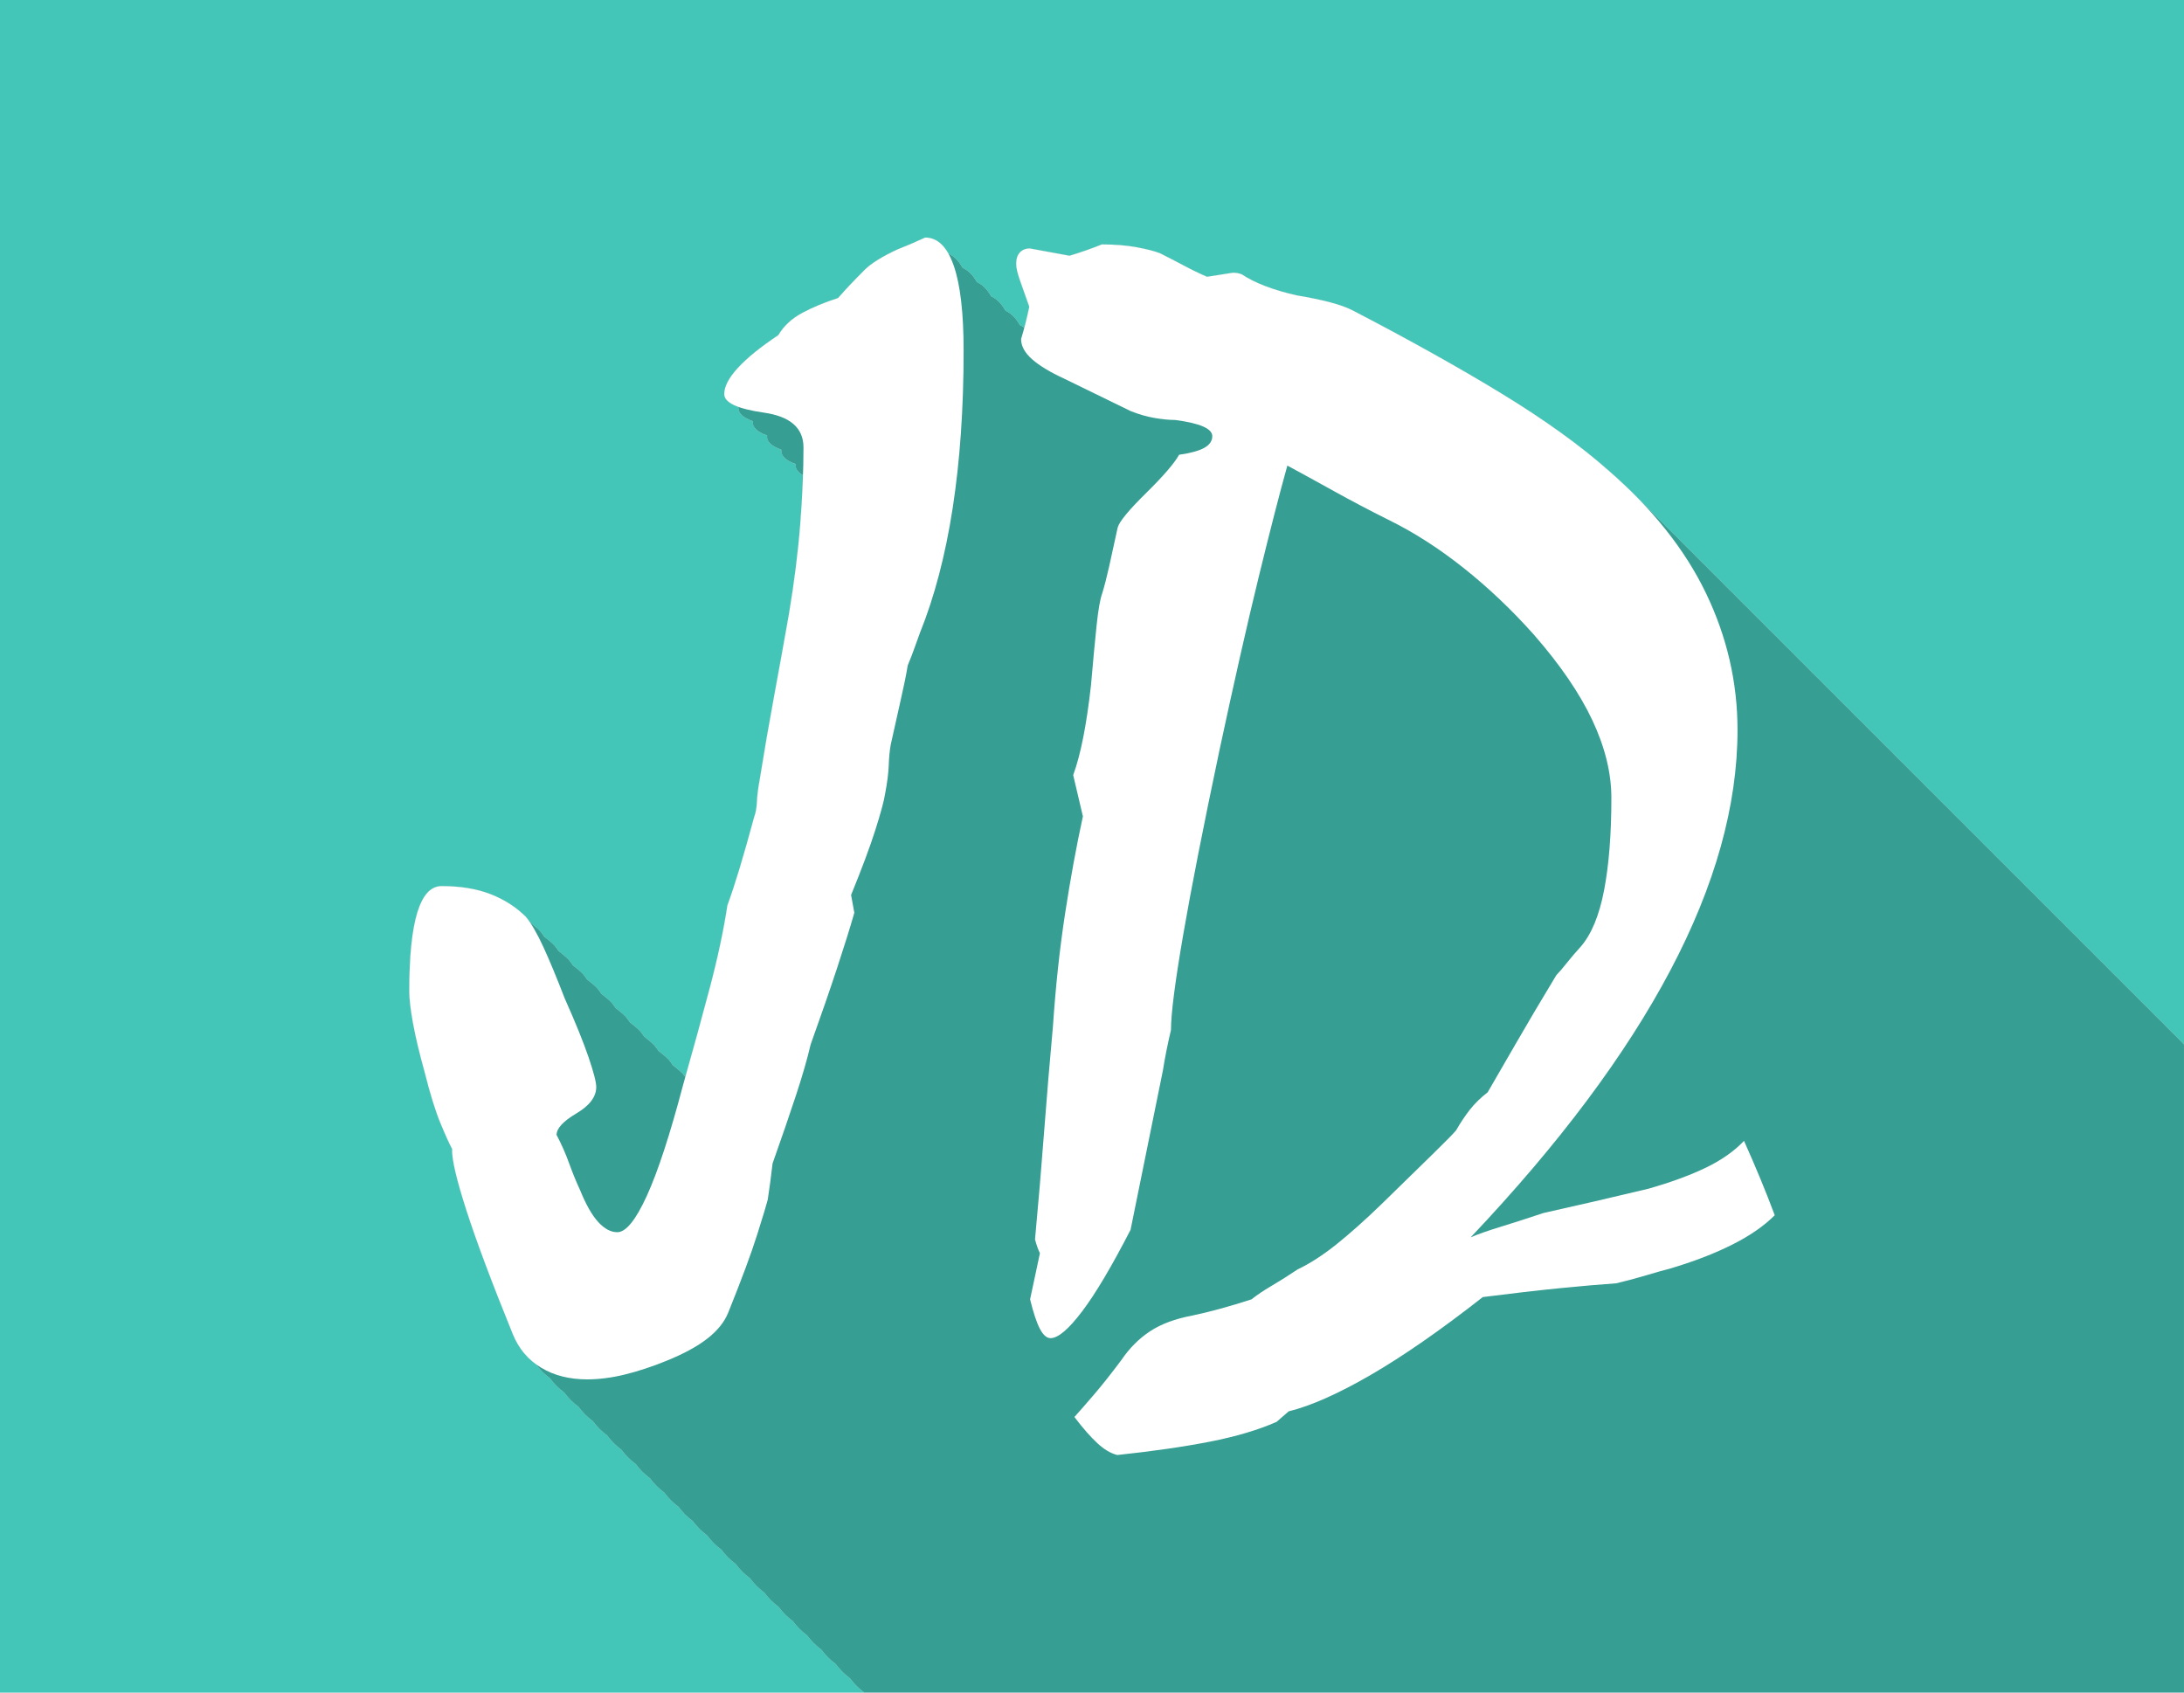
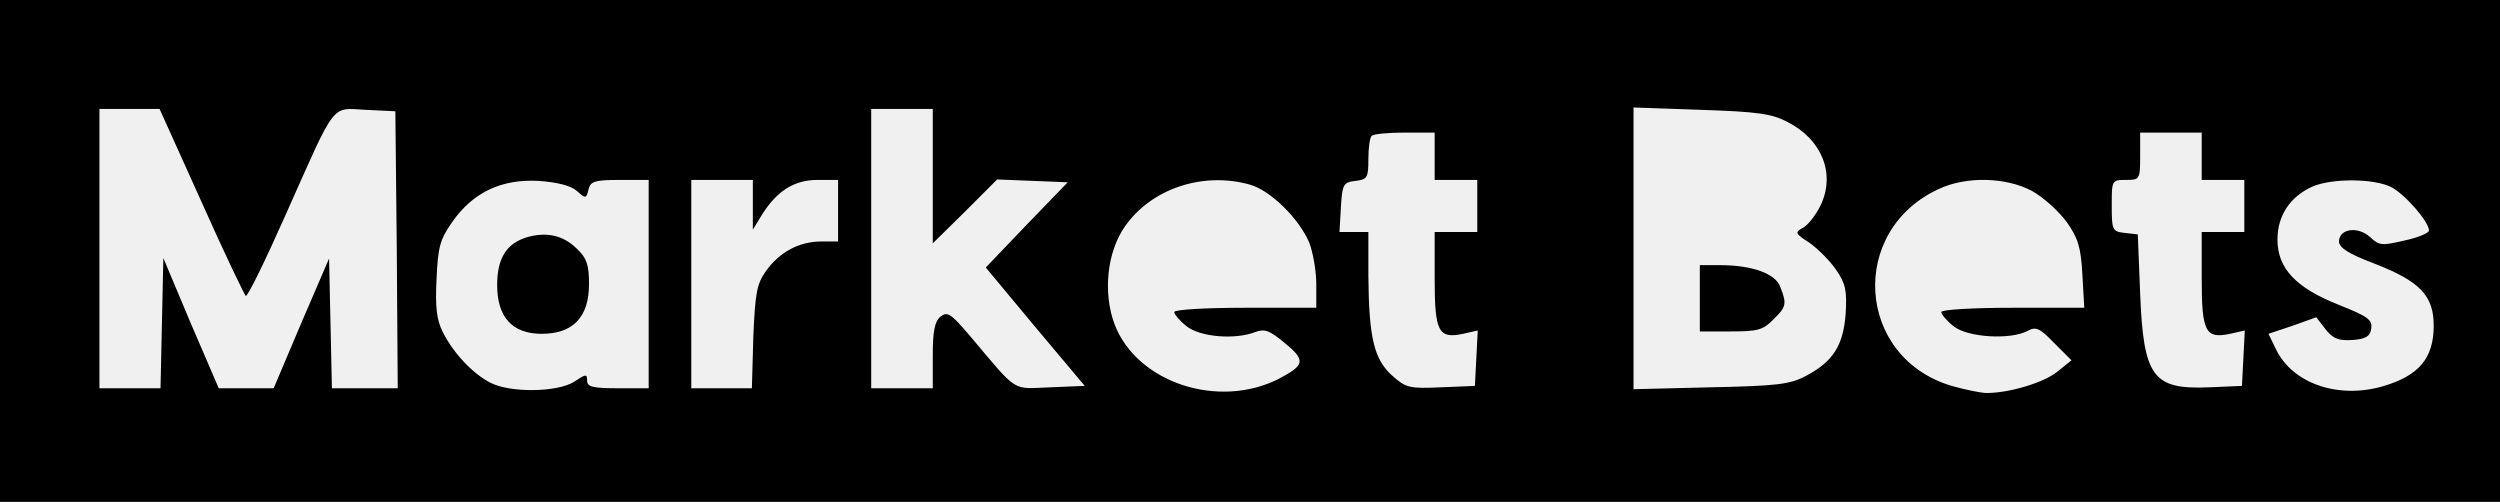
- <svg xmlns="http://www.w3.org/2000/svg" version="1.1" id="Layer_1" x="0px" y="0px" viewBox="0 0 547.324 424.176" style="enable-background:new 0 0 547.324 424.176;" xml:space="preserve">
-   <style type="text/css">
- 	.st0{fill:#43C5B8;}
- 	.st1{opacity:0.2;}
- 	.st2{fill:#FFFFFF;}
- </style>
-   <g>
-     <g>
-       <path class="st0" d="M213.014,420.6c-1.38-1.013-2.572-2.207-3.579-3.579c-1.38-1.013-2.572-2.207-3.579-3.579    c-1.38-1.013-2.572-2.207-3.579-3.579c-1.38-1.013-2.572-2.207-3.579-3.579c-1.38-1.013-2.572-2.207-3.579-3.579    c-1.38-1.013-2.572-2.207-3.579-3.579c-1.38-1.013-2.572-2.207-3.579-3.579c-1.38-1.013-2.572-2.207-3.579-3.579    c-1.38-1.013-2.572-2.207-3.579-3.579c-1.38-1.013-2.572-2.207-3.579-3.579c-1.38-1.013-2.572-2.207-3.579-3.579    c-1.38-1.013-2.572-2.207-3.579-3.579c-1.38-1.013-2.572-2.207-3.579-3.579c-1.38-1.013-2.572-2.207-3.579-3.579    c-1.38-1.013-2.572-2.207-3.579-3.579c-1.38-1.013-2.572-2.207-3.579-3.579c-1.38-1.013-2.572-2.207-3.579-3.579    c-1.38-1.013-2.572-2.207-3.579-3.579c-1.38-1.013-2.572-2.207-3.579-3.579c-1.38-1.013-2.572-2.207-3.579-3.579    c-1.38-1.013-2.572-2.207-3.579-3.579c-1.38-1.013-2.572-2.207-3.579-3.579c-2.57-1.886-4.499-4.393-5.774-7.524    c-5.269-12.971-9.154-23.338-11.653-31.109c-2.499-7.768-3.68-12.869-3.547-15.301c-0.674-1.216-1.653-3.375-2.938-6.485    c-1.282-3.106-2.6-7.362-3.952-12.768c-1.349-4.864-2.331-8.983-2.939-12.362c-0.608-3.375-0.912-6.01-0.912-7.904    c0-8.781,0.677-15.368,2.026-19.76c1.352-4.389,3.379-6.586,6.08-6.586c4.737,0,8.825,0.674,12.273,2.023    c3.449,1.349,6.391,3.236,8.826,5.662c0.351,0.42,0.709,0.903,1.073,1.441c0.881,0.665,1.729,1.364,2.506,2.138    c0.351,0.42,0.709,0.903,1.073,1.441c0.881,0.665,1.729,1.364,2.506,2.138c0.351,0.42,0.708,0.902,1.073,1.44    c0.881,0.665,1.729,1.364,2.506,2.138c0.351,0.42,0.709,0.903,1.073,1.441c0.881,0.665,1.729,1.364,2.506,2.138    c0.351,0.42,0.708,0.902,1.073,1.44c0.881,0.665,1.729,1.364,2.506,2.138c0.351,0.42,0.709,0.903,1.073,1.441    c0.881,0.665,1.729,1.364,2.506,2.138c0.351,0.42,0.708,0.903,1.073,1.441c0.881,0.665,1.729,1.364,2.506,2.138    c0.351,0.42,0.709,0.902,1.073,1.441c0.881,0.665,1.729,1.364,2.506,2.138c0.351,0.42,0.709,0.903,1.073,1.441    c0.881,0.665,1.729,1.364,2.506,2.138c0.351,0.42,0.708,0.902,1.073,1.44c0.881,0.665,1.729,1.364,2.506,2.138    c0.351,0.42,0.709,0.903,1.073,1.441c0.881,0.665,1.729,1.364,2.506,2.138c0.202,0.242,0.407,0.51,0.614,0.792    c2.315-8.195,4.375-15.713,6.179-22.54c1.96-7.435,3.414-14.259,4.36-20.479c0.947-2.568,1.96-5.643,3.043-9.227    c1.083-3.582,2.299-7.873,3.654-12.875c0.405-1.08,0.64-2.397,0.709-3.952c0.066-1.555,0.304-3.414,0.709-5.576    c1.083-6.758,2.264-13.62,3.55-20.58s2.537-13.889,3.756-20.786c1.349-8.106,2.296-15.643,2.837-22.606    c0.334-4.294,0.553-8.342,0.681-12.2c-1.22-0.705-1.835-1.52-1.835-2.449c0-0.11,0.017-0.225,0.025-0.337    c-2.397-0.861-3.604-1.941-3.604-3.242c0-0.11,0.017-0.224,0.025-0.336c-2.397-0.861-3.604-1.941-3.604-3.242    c0-0.11,0.017-0.225,0.025-0.337c-2.397-0.861-3.604-1.941-3.604-3.242c0-0.11,0.017-0.224,0.025-0.336    c-2.397-0.861-3.604-1.941-3.604-3.242c0-0.11,0.017-0.224,0.025-0.336c-2.397-0.861-3.604-1.941-3.604-3.242    c0-1.887,1.146-4.076,3.439-6.571c2.294-2.488,5.663-5.218,10.112-8.182c1.349-2.29,3.338-4.142,5.966-5.558    c2.628-1.416,5.63-2.663,9.003-3.74c1.751-2.02,3.977-4.379,6.675-7.077c0.807-0.808,1.919-1.65,3.334-2.524    c1.415-0.874,2.999-1.716,4.753-2.527c2.698-1.077,5.057-2.09,7.081-3.034c2.369,0,4.308,1.349,5.823,4.038    c1.381,0.6,2.574,1.794,3.579,3.579c1.381,0.601,2.574,1.794,3.579,3.579c1.381,0.601,2.574,1.794,3.579,3.579    c1.381,0.6,2.574,1.794,3.579,3.579c1.381,0.6,2.574,1.794,3.579,3.579c0.384,0.167,0.75,0.39,1.105,0.648    c0.468-1.75,0.901-3.5,1.255-5.25c-0.957-2.701-1.745-4.931-2.359-6.688c-0.614-1.758-0.921-3.11-0.921-4.057    c0-1.216,0.304-2.16,0.912-2.837c0.608-0.674,1.45-1.013,2.533-1.013c3.781,0.678,7.093,1.286,9.931,1.824    c1.349-0.406,2.701-0.842,4.053-1.317c1.349-0.472,2.701-0.979,4.053-1.52c3.244,0,6.146,0.237,8.714,0.709    c2.566,0.475,4.525,0.981,5.877,1.52c1.891,0.947,3.852,1.96,5.879,3.04c2.025,1.083,3.982,2.03,5.877,2.84    c1.621-0.269,3.781-0.608,6.484-1.016c0.811,0,1.553,0.136,2.23,0.408c1.621,1.083,3.578,2.062,5.877,2.942    c2.295,0.88,4.93,1.656,7.902,2.331c3.244,0.542,6.012,1.115,8.311,1.723c2.295,0.608,4.119,1.251,5.471,1.929    c14.32,7.435,26.854,14.433,37.596,20.988c10.74,6.558,19.623,12.945,26.648,19.164c2.959,2.564,5.703,5.178,8.248,7.839    c1.235,1.183,2.429,2.376,3.58,3.58c1.235,1.183,2.429,2.376,3.58,3.58c1.234,1.183,2.428,2.375,3.578,3.578    c1.235,1.184,2.429,2.377,3.58,3.58c1.235,1.183,2.428,2.375,3.578,3.578c1.235,1.183,2.429,2.376,3.58,3.58    c1.235,1.183,2.429,2.376,3.58,3.58c1.234,1.183,2.428,2.375,3.578,3.578c1.235,1.184,2.429,2.377,3.58,3.58    c1.235,1.183,2.428,2.375,3.578,3.578c1.235,1.183,2.429,2.376,3.58,3.58c1.235,1.183,2.429,2.376,3.58,3.58    c1.234,1.183,2.428,2.375,3.578,3.578c1.235,1.184,2.429,2.377,3.58,3.58c1.235,1.183,2.428,2.375,3.578,3.578    c1.235,1.183,2.429,2.376,3.58,3.58c1.235,1.183,2.429,2.376,3.58,3.58c1.234,1.183,2.428,2.375,3.578,3.578    c1.235,1.184,2.429,2.377,3.58,3.58c1.235,1.183,2.428,2.375,3.578,3.578c1.235,1.183,2.429,2.376,3.58,3.58    c1.235,1.183,2.429,2.376,3.579,3.579c1.235,1.183,2.429,2.376,3.579,3.579c1.235,1.183,2.429,2.376,3.579,3.579    c1.235,1.183,2.428,2.375,3.578,3.578c1.235,1.184,2.429,2.377,3.58,3.58c1.235,1.183,2.428,2.375,3.578,3.578    c1.235,1.183,2.429,2.376,3.58,3.58c1.235,1.183,2.429,2.376,3.579,3.579c1.235,1.183,2.428,2.375,3.578,3.578    c1.235,1.184,2.429,2.377,3.58,3.58c1.235,1.183,2.428,2.375,3.578,3.578c1.235,1.183,2.429,2.376,3.58,3.58    c1.235,1.183,2.429,2.376,3.58,3.58c1.234,1.183,2.428,2.375,3.578,3.578c1.235,1.184,2.429,2.377,3.58,3.58    c1.235,1.183,2.428,2.375,3.578,3.578c1.235,1.183,2.429,2.376,3.58,3.58c0.024,0.023,0.047,0.046,0.071,0.069V0H0v424.176h216.59    C215.211,423.164,214.02,421.971,213.014,420.6z" />
-       <path class="st0" d="M547.324,261.739c-0.024-0.023-0.047-0.046-0.071-0.069c-1.151-1.203-2.344-2.396-3.58-3.58    c-1.15-1.203-2.343-2.395-3.578-3.578c-1.151-1.203-2.345-2.396-3.58-3.58c-1.15-1.202-2.343-2.395-3.578-3.578    c-1.151-1.203-2.344-2.396-3.58-3.58c-1.151-1.203-2.344-2.396-3.58-3.58c-1.15-1.203-2.343-2.395-3.578-3.578    c-1.151-1.203-2.345-2.396-3.58-3.58c-1.15-1.203-2.343-2.395-3.578-3.578c-1.15-1.203-2.344-2.396-3.579-3.579    c-1.151-1.203-2.344-2.396-3.58-3.58c-1.15-1.203-2.343-2.395-3.578-3.578c-1.151-1.203-2.345-2.396-3.58-3.58    c-1.15-1.203-2.343-2.395-3.578-3.578c-1.15-1.203-2.344-2.396-3.579-3.579c-1.15-1.203-2.344-2.396-3.579-3.579    c-1.15-1.203-2.344-2.396-3.579-3.579c-1.151-1.203-2.344-2.396-3.58-3.58c-1.15-1.203-2.343-2.395-3.578-3.578    c-1.151-1.203-2.345-2.396-3.58-3.58c-1.15-1.202-2.343-2.395-3.578-3.578c-1.151-1.203-2.344-2.396-3.58-3.58    c-1.151-1.203-2.344-2.396-3.58-3.58c-1.15-1.203-2.343-2.395-3.578-3.578c-1.151-1.203-2.345-2.396-3.58-3.58    c-1.15-1.202-2.343-2.395-3.578-3.578c-1.151-1.203-2.344-2.396-3.58-3.58c-1.151-1.203-2.344-2.396-3.58-3.58    c-1.15-1.203-2.343-2.395-3.578-3.578c-1.151-1.203-2.345-2.396-3.58-3.58c-1.15-1.202-2.343-2.395-3.578-3.578    c-1.151-1.203-2.344-2.396-3.58-3.58c-1.151-1.203-2.344-2.396-3.58-3.58c-1.15-1.203-2.343-2.395-3.578-3.578    c-1.151-1.203-2.345-2.396-3.58-3.58c-1.15-1.202-2.343-2.395-3.578-3.578c-1.151-1.203-2.344-2.396-3.58-3.58    c-1.151-1.203-2.344-2.396-3.58-3.58c-2.545-2.661-5.289-5.275-8.248-7.839c-7.025-6.219-15.908-12.606-26.648-19.164    c-10.742-6.555-23.276-13.553-37.596-20.988c-1.352-0.678-3.176-1.321-5.471-1.929c-2.299-0.608-5.067-1.181-8.311-1.723    c-2.972-0.675-5.607-1.451-7.902-2.331c-2.299-0.88-4.256-1.859-5.877-2.942c-0.677-0.272-1.419-0.408-2.23-0.408    c-2.703,0.408-4.863,0.747-6.484,1.016c-1.895-0.81-3.852-1.757-5.877-2.84c-2.027-1.08-3.988-2.093-5.879-3.04    c-1.352-0.539-3.311-1.045-5.877-1.52c-2.568-0.472-5.47-0.709-8.714-0.709c-1.352,0.541-2.704,1.048-4.053,1.52    c-1.352,0.475-2.704,0.911-4.053,1.317c-2.838-0.538-6.15-1.146-9.931-1.824c-1.083,0-1.925,0.339-2.533,1.013    c-0.608,0.677-0.912,1.621-0.912,2.837c0,0.947,0.307,2.299,0.921,4.057c0.614,1.757,1.402,3.987,2.359,6.688    c-0.355,1.75-0.787,3.5-1.255,5.25c-0.355-0.258-0.721-0.481-1.105-0.648c-1.005-1.785-2.198-2.978-3.579-3.579    c-1.005-1.785-2.198-2.978-3.579-3.579c-1.005-1.785-2.198-2.978-3.579-3.579c-1.005-1.785-2.198-2.978-3.579-3.579    c-1.005-1.785-2.198-2.979-3.579-3.579c-1.514-2.69-3.454-4.038-5.823-4.038c-2.024,0.944-4.383,1.957-7.081,3.034    c-1.754,0.811-3.338,1.653-4.753,2.527c-1.415,0.874-2.527,1.716-3.334,2.524c-2.698,2.698-4.924,5.057-6.675,7.077    c-3.373,1.077-6.375,2.324-9.003,3.74c-2.628,1.416-4.617,3.268-5.966,5.558c-4.449,2.964-7.818,5.694-10.112,8.182    c-2.293,2.495-3.439,4.684-3.439,6.571c0,1.302,1.207,2.381,3.604,3.242c-0.008,0.112-0.025,0.227-0.025,0.336    c0,1.301,1.207,2.381,3.604,3.242c-0.008,0.112-0.025,0.227-0.025,0.336c0,1.302,1.207,2.381,3.604,3.242    c-0.008,0.112-0.025,0.227-0.025,0.337c0,1.301,1.207,2.381,3.604,3.242c-0.008,0.112-0.025,0.227-0.025,0.336    c0,1.301,1.207,2.381,3.604,3.242c-0.008,0.112-0.025,0.227-0.025,0.337c0,0.929,0.614,1.744,1.835,2.449    c-0.128,3.857-0.347,7.906-0.681,12.2c-0.541,6.963-1.488,14.5-2.837,22.606c-1.219,6.897-2.47,13.826-3.756,20.786    s-2.467,13.822-3.55,20.58c-0.405,2.162-0.643,4.021-0.709,5.576c-0.069,1.555-0.304,2.872-0.709,3.952    c-1.355,5.002-2.571,9.293-3.654,12.875c-1.083,3.584-2.096,6.659-3.043,9.227c-0.946,6.22-2.4,13.044-4.36,20.479    c-1.804,6.828-3.864,14.346-6.179,22.54c-0.207-0.281-0.412-0.549-0.614-0.792c-0.777-0.774-1.625-1.474-2.506-2.138    c-0.364-0.538-0.722-1.02-1.073-1.441c-0.777-0.774-1.625-1.474-2.506-2.138c-0.364-0.538-0.722-1.02-1.073-1.44    c-0.777-0.774-1.625-1.474-2.506-2.138c-0.364-0.538-0.722-1.02-1.073-1.441c-0.777-0.774-1.625-1.474-2.506-2.138    c-0.364-0.538-0.722-1.02-1.073-1.441c-0.777-0.774-1.625-1.474-2.506-2.138c-0.364-0.538-0.722-1.02-1.073-1.441    c-0.777-0.774-1.625-1.474-2.506-2.138c-0.364-0.538-0.722-1.02-1.073-1.441c-0.777-0.774-1.625-1.474-2.506-2.138    c-0.364-0.538-0.722-1.02-1.073-1.44c-0.777-0.774-1.625-1.474-2.506-2.138c-0.364-0.538-0.722-1.02-1.073-1.441    c-0.777-0.774-1.625-1.474-2.506-2.138c-0.364-0.538-0.722-1.02-1.073-1.44c-0.777-0.774-1.625-1.474-2.506-2.138    c-0.364-0.538-0.722-1.02-1.073-1.441c-0.777-0.774-1.625-1.474-2.506-2.138c-0.364-0.538-0.722-1.02-1.073-1.441    c-2.435-2.426-5.377-4.313-8.826-5.662c-3.448-1.349-7.536-2.023-12.273-2.023c-2.701,0-4.728,2.197-6.08,6.586    c-1.349,4.392-2.026,10.979-2.026,19.76c0,1.894,0.304,4.529,0.912,7.904c0.608,3.379,1.59,7.498,2.939,12.362    c1.352,5.406,2.67,9.662,3.952,12.768c1.285,3.11,2.264,5.269,2.938,6.485c-0.133,2.432,1.048,7.533,3.547,15.301    c2.499,7.771,6.384,18.138,11.653,31.109c1.275,3.132,3.203,5.638,5.774,7.524c1.007,1.372,2.199,2.566,3.579,3.579    c1.007,1.372,2.199,2.566,3.579,3.579c1.007,1.372,2.199,2.566,3.579,3.579c1.007,1.372,2.199,2.566,3.579,3.579    c1.007,1.372,2.199,2.566,3.579,3.579c1.007,1.372,2.199,2.566,3.579,3.579c1.007,1.372,2.199,2.566,3.579,3.579    c1.007,1.372,2.199,2.566,3.579,3.579c1.007,1.372,2.199,2.566,3.579,3.579c1.007,1.372,2.199,2.566,3.579,3.579    c1.007,1.372,2.199,2.566,3.579,3.579c1.007,1.372,2.199,2.566,3.579,3.579c1.007,1.372,2.199,2.566,3.579,3.579    c1.007,1.372,2.199,2.566,3.579,3.579c1.007,1.372,2.199,2.566,3.579,3.579c1.007,1.372,2.199,2.566,3.579,3.579    c1.007,1.372,2.199,2.566,3.579,3.579c1.007,1.372,2.199,2.566,3.579,3.579c1.007,1.372,2.199,2.566,3.579,3.579    c1.007,1.372,2.199,2.566,3.579,3.579c1.007,1.372,2.199,2.566,3.579,3.579c1.007,1.372,2.199,2.566,3.579,3.579    c1.006,1.371,2.197,2.564,3.576,3.576h330.734V261.739z" />
-       <path class="st1" d="M547.324,261.739c-0.024-0.023-0.047-0.046-0.071-0.069c-1.151-1.203-2.344-2.396-3.58-3.58    c-1.15-1.203-2.343-2.395-3.578-3.578c-1.151-1.203-2.345-2.396-3.58-3.58c-1.15-1.202-2.343-2.395-3.578-3.578    c-1.151-1.203-2.344-2.396-3.58-3.58c-1.151-1.203-2.344-2.396-3.58-3.58c-1.15-1.203-2.343-2.395-3.578-3.578    c-1.151-1.203-2.345-2.396-3.58-3.58c-1.15-1.203-2.343-2.395-3.578-3.578c-1.15-1.203-2.344-2.396-3.579-3.579    c-1.151-1.203-2.344-2.396-3.58-3.58c-1.15-1.203-2.343-2.395-3.578-3.578c-1.151-1.203-2.345-2.396-3.58-3.58    c-1.15-1.203-2.343-2.395-3.578-3.578c-1.15-1.203-2.344-2.396-3.579-3.579c-1.15-1.203-2.344-2.396-3.579-3.579    c-1.15-1.203-2.344-2.396-3.579-3.579c-1.151-1.203-2.344-2.396-3.58-3.58c-1.15-1.203-2.343-2.395-3.578-3.578    c-1.151-1.203-2.345-2.396-3.58-3.58c-1.15-1.202-2.343-2.395-3.578-3.578c-1.151-1.203-2.344-2.396-3.58-3.58    c-1.151-1.203-2.344-2.396-3.58-3.58c-1.15-1.203-2.343-2.395-3.578-3.578c-1.151-1.203-2.345-2.396-3.58-3.58    c-1.15-1.202-2.343-2.395-3.578-3.578c-1.151-1.203-2.344-2.396-3.58-3.58c-1.151-1.203-2.344-2.396-3.58-3.58    c-1.15-1.203-2.343-2.395-3.578-3.578c-1.151-1.203-2.345-2.396-3.58-3.58c-1.15-1.202-2.343-2.395-3.578-3.578    c-1.151-1.203-2.344-2.396-3.58-3.58c-1.151-1.203-2.344-2.396-3.58-3.58c-1.15-1.203-2.343-2.395-3.578-3.578    c-1.151-1.203-2.345-2.396-3.58-3.58c-1.15-1.202-2.343-2.395-3.578-3.578c-1.151-1.203-2.344-2.396-3.58-3.58    c-1.151-1.203-2.344-2.396-3.58-3.58c-2.545-2.661-5.289-5.275-8.248-7.839c-7.025-6.219-15.908-12.606-26.648-19.164    c-10.742-6.555-23.276-13.553-37.596-20.988c-1.352-0.678-3.176-1.321-5.471-1.929c-2.299-0.608-5.067-1.181-8.311-1.723    c-2.972-0.675-5.607-1.451-7.902-2.331c-2.299-0.88-4.256-1.859-5.877-2.942c-0.677-0.272-1.419-0.408-2.23-0.408    c-2.703,0.408-4.863,0.747-6.484,1.016c-1.895-0.81-3.852-1.757-5.877-2.84c-2.027-1.08-3.988-2.093-5.879-3.04    c-1.352-0.539-3.311-1.045-5.877-1.52c-2.568-0.472-5.47-0.709-8.714-0.709c-1.352,0.541-2.704,1.048-4.053,1.52    c-1.352,0.475-2.704,0.911-4.053,1.317c-2.838-0.538-6.15-1.146-9.931-1.824c-1.083,0-1.925,0.339-2.533,1.013    c-0.608,0.677-0.912,1.621-0.912,2.837c0,0.947,0.307,2.299,0.921,4.057c0.614,1.757,1.402,3.987,2.359,6.688    c-0.355,1.75-0.787,3.5-1.255,5.25c-0.355-0.258-0.721-0.481-1.105-0.648c-1.005-1.785-2.198-2.978-3.579-3.579    c-1.005-1.785-2.198-2.978-3.579-3.579c-1.005-1.785-2.198-2.978-3.579-3.579c-1.005-1.785-2.198-2.978-3.579-3.579    c-1.005-1.785-2.198-2.979-3.579-3.579c-1.514-2.69-3.454-4.038-5.823-4.038c-2.024,0.944-4.383,1.957-7.081,3.034    c-1.754,0.811-3.338,1.653-4.753,2.527c-1.415,0.874-2.527,1.716-3.334,2.524c-2.698,2.698-4.924,5.057-6.675,7.077    c-3.373,1.077-6.375,2.324-9.003,3.74c-2.628,1.416-4.617,3.268-5.966,5.558c-4.449,2.964-7.818,5.694-10.112,8.182    c-2.293,2.495-3.439,4.684-3.439,6.571c0,1.302,1.207,2.381,3.604,3.242c-0.008,0.112-0.025,0.227-0.025,0.336    c0,1.301,1.207,2.381,3.604,3.242c-0.008,0.112-0.025,0.227-0.025,0.336c0,1.302,1.207,2.381,3.604,3.242    c-0.008,0.112-0.025,0.227-0.025,0.337c0,1.301,1.207,2.381,3.604,3.242c-0.008,0.112-0.025,0.227-0.025,0.336    c0,1.301,1.207,2.381,3.604,3.242c-0.008,0.112-0.025,0.227-0.025,0.337c0,0.929,0.614,1.744,1.835,2.449    c-0.128,3.857-0.347,7.906-0.681,12.2c-0.541,6.963-1.488,14.5-2.837,22.606c-1.219,6.897-2.47,13.826-3.756,20.786    s-2.467,13.822-3.55,20.58c-0.405,2.162-0.643,4.021-0.709,5.576c-0.069,1.555-0.304,2.872-0.709,3.952    c-1.355,5.002-2.571,9.293-3.654,12.875c-1.083,3.584-2.096,6.659-3.043,9.227c-0.946,6.22-2.4,13.044-4.36,20.479    c-1.804,6.828-3.864,14.346-6.179,22.54c-0.207-0.281-0.412-0.549-0.614-0.792c-0.777-0.774-1.625-1.474-2.506-2.138    c-0.364-0.538-0.722-1.02-1.073-1.441c-0.777-0.774-1.625-1.474-2.506-2.138c-0.364-0.538-0.722-1.02-1.073-1.44    c-0.777-0.774-1.625-1.474-2.506-2.138c-0.364-0.538-0.722-1.02-1.073-1.441c-0.777-0.774-1.625-1.474-2.506-2.138    c-0.364-0.538-0.722-1.02-1.073-1.441c-0.777-0.774-1.625-1.474-2.506-2.138c-0.364-0.538-0.722-1.02-1.073-1.441    c-0.777-0.774-1.625-1.474-2.506-2.138c-0.364-0.538-0.722-1.02-1.073-1.441c-0.777-0.774-1.625-1.474-2.506-2.138    c-0.364-0.538-0.722-1.02-1.073-1.44c-0.777-0.774-1.625-1.474-2.506-2.138c-0.364-0.538-0.722-1.02-1.073-1.441    c-0.777-0.774-1.625-1.474-2.506-2.138c-0.364-0.538-0.722-1.02-1.073-1.44c-0.777-0.774-1.625-1.474-2.506-2.138    c-0.364-0.538-0.722-1.02-1.073-1.441c-0.777-0.774-1.625-1.474-2.506-2.138c-0.364-0.538-0.722-1.02-1.073-1.441    c-2.435-2.426-5.377-4.313-8.826-5.662c-3.448-1.349-7.536-2.023-12.273-2.023c-2.701,0-4.728,2.197-6.08,6.586    c-1.349,4.392-2.026,10.979-2.026,19.76c0,1.894,0.304,4.529,0.912,7.904c0.608,3.379,1.59,7.498,2.939,12.362    c1.352,5.406,2.67,9.662,3.952,12.768c1.285,3.11,2.264,5.269,2.938,6.485c-0.133,2.432,1.048,7.533,3.547,15.301    c2.499,7.771,6.384,18.138,11.653,31.109c1.275,3.132,3.203,5.638,5.774,7.524c1.007,1.372,2.199,2.566,3.579,3.579    c1.007,1.372,2.199,2.566,3.579,3.579c1.007,1.372,2.199,2.566,3.579,3.579c1.007,1.372,2.199,2.566,3.579,3.579    c1.007,1.372,2.199,2.566,3.579,3.579c1.007,1.372,2.199,2.566,3.579,3.579c1.007,1.372,2.199,2.566,3.579,3.579    c1.007,1.372,2.199,2.566,3.579,3.579c1.007,1.372,2.199,2.566,3.579,3.579c1.007,1.372,2.199,2.566,3.579,3.579    c1.007,1.372,2.199,2.566,3.579,3.579c1.007,1.372,2.199,2.566,3.579,3.579c1.007,1.372,2.199,2.566,3.579,3.579    c1.007,1.372,2.199,2.566,3.579,3.579c1.007,1.372,2.199,2.566,3.579,3.579c1.007,1.372,2.199,2.566,3.579,3.579    c1.007,1.372,2.199,2.566,3.579,3.579c1.007,1.372,2.199,2.566,3.579,3.579c1.007,1.372,2.199,2.566,3.579,3.579    c1.007,1.372,2.199,2.566,3.579,3.579c1.007,1.372,2.199,2.566,3.579,3.579c1.007,1.372,2.199,2.566,3.579,3.579    c1.006,1.371,2.197,2.564,3.576,3.576h330.734V261.739z" />
-     </g>
-     <g>
-       <path class="st2" d="M195.05,83.992c1.349-2.29,3.338-4.142,5.966-5.558s5.63-2.663,9.003-3.74    c1.751-2.02,3.977-4.379,6.675-7.077c0.807-0.808,1.919-1.65,3.334-2.524c1.415-0.874,2.999-1.716,4.753-2.527    c2.698-1.077,5.057-2.09,7.081-3.034c3.141,0,5.529,2.365,7.169,7.093c1.637,4.731,2.458,11.824,2.458,21.279    c0,14.459-0.915,27.597-2.739,39.418c-1.827,11.824-4.566,22.261-8.217,31.312c-0.405,1.083-0.845,2.299-1.317,3.648    c-0.475,1.352-1.048,2.837-1.726,4.458c-0.405,2.432-0.982,5.27-1.726,8.512c-0.744,3.242-1.589,7.026-2.533,11.349    c-0.272,1.488-0.44,3.211-0.506,5.167c-0.07,1.96-0.374,4.357-0.916,7.195c-0.272,1.757-1.083,4.763-2.435,9.019    s-3.382,9.696-6.086,16.314l0.813,4.458c-1.083,3.784-2.54,8.445-4.363,13.983c-1.827,5.542-4.025,11.891-6.593,19.051    c-0.811,3.515-2.03,7.736-3.651,12.666c-1.625,4.934-3.584,10.64-5.883,17.125c-0.406,3.515-0.814,6.555-1.219,9.12    c-0.272,1.083-1.149,3.987-2.638,8.714c-1.488,4.731-3.92,11.283-7.302,19.658c-0.95,2.299-2.673,4.427-5.174,6.384    c-2.502,1.96-5.918,3.819-10.244,5.573c-3.654,1.488-7.138,2.634-10.45,3.445s-6.457,1.216-9.434,1.216    c-4.458,0-8.309-0.979-11.552-2.938c-3.242-1.957-5.608-4.763-7.093-8.411c-5.269-12.971-9.154-23.338-11.653-31.109    c-2.499-7.768-3.68-12.869-3.547-15.301c-0.674-1.216-1.653-3.375-2.938-6.485c-1.282-3.106-2.6-7.362-3.952-12.768    c-1.349-4.864-2.331-8.983-2.939-12.362c-0.608-3.375-0.912-6.01-0.912-7.904c0-8.781,0.677-15.368,2.026-19.76    c1.352-4.389,3.379-6.586,6.08-6.586c4.737,0,8.825,0.674,12.273,2.023c3.449,1.349,6.391,3.236,8.826,5.662    c1.352,1.621,2.806,4.116,4.363,7.486c1.555,3.369,3.347,7.685,5.377,12.942c2.705,6.067,4.699,10.991,5.985,14.766    s1.929,6.27,1.929,7.483c0,2.438-1.659,4.642-4.972,6.605c-3.315,1.963-4.972,3.759-4.972,5.386    c1.216,2.306,2.264,4.674,3.145,7.112c0.88,2.438,1.792,4.674,2.739,6.707c1.488,3.661,3.008,6.336,4.566,8.027    c1.555,1.694,3.145,2.54,4.769,2.54c2.163,0,4.63-3.04,7.404-9.123s5.782-15.276,9.028-27.578    c2.571-9.056,4.835-17.299,6.799-24.734c1.96-7.435,3.414-14.259,4.36-20.479c0.947-2.568,1.96-5.643,3.043-9.227    c1.083-3.582,2.299-7.873,3.654-12.875c0.405-1.08,0.64-2.397,0.709-3.952c0.066-1.555,0.304-3.414,0.709-5.576    c1.083-6.758,2.264-13.62,3.55-20.58s2.537-13.889,3.756-20.786c1.349-8.106,2.296-15.643,2.837-22.606    c0.542-6.96,0.813-13.347,0.813-19.161c0-4.864-3.312-7.771-9.93-8.717c-6.622-0.947-9.931-2.502-9.931-4.665    c0-1.887,1.146-4.076,3.439-6.571C187.232,89.686,190.601,86.956,195.05,83.992z" />
-       <path class="st2" d="M437.059,285.908c2.969,6.622,5.537,12.837,7.701,18.645c-2.705,2.71-6.283,5.181-10.742,7.413    c-4.459,2.235-9.66,4.23-15.605,5.988c-1.621,0.409-3.545,0.95-5.775,1.628c-2.229,0.678-4.762,1.352-7.6,2.03    c-3.92,0.272-8.613,0.678-14.086,1.219c-5.471,0.542-11.924,1.286-19.354,2.232c-10.539,8.258-19.896,14.759-28.068,19.497    c-8.176,4.734-15.033,7.78-20.57,9.136l-3.041,2.638c-4.594,2.026-10.168,3.68-16.719,4.965    c-6.555,1.283-14.287,2.397-23.205,3.345c-1.622-0.405-3.278-1.388-4.966-2.938c-1.691-1.556-3.616-3.75-5.776-6.587    c1.349-1.495,3.04-3.433,5.066-5.805c2.027-2.378,4.256-5.193,6.689-8.455c2.025-2.986,4.424-5.393,7.193-7.22    c2.768-1.824,6.314-3.145,10.641-3.955c4.459-0.944,9.389-2.296,14.795-4.054c1.348-1.08,3.004-2.194,4.965-3.344    c1.957-1.146,4.154-2.533,6.586-4.155c3.107-1.485,6.35-3.578,9.729-6.282c3.375-2.701,7.094-6.01,11.146-9.931    c5.402-5.269,9.729-9.49,12.971-12.667c3.242-3.173,5.199-5.168,5.877-5.979c1.08-1.89,2.229-3.613,3.445-5.168    c1.215-1.551,2.701-3.005,4.459-4.357c1.891-3.243,4.256-7.328,7.092-12.261c2.838-4.931,6.213-10.64,10.135-17.125    c0.674-0.674,1.52-1.653,2.533-2.938c1.012-1.283,2.193-2.667,3.545-4.155c2.701-3.106,4.662-7.834,5.879-14.187    c1.215-6.349,1.822-14.05,1.822-23.104c0-6.213-1.586-12.698-4.758-19.456c-3.174-6.754-8.068-13.914-14.682-21.482    c-5.535-6.213-11.408-11.786-17.619-16.72c-6.209-4.93-12.484-8.949-18.832-12.058c-4.859-2.432-9.416-4.829-13.666-7.195    c-4.254-2.362-8.135-4.49-11.645-6.384c-1.891,6.757-4.287,16.08-7.191,27.967c-2.902,11.891-6.178,26.346-9.822,43.37    c-4.053,19.187-7.09,34.655-9.117,46.41c-2.025,11.754-3.035,19.659-3.035,23.712c-0.812,3.378-1.486,6.757-2.023,10.133    l-8.104,39.925c-4.726,9.189-8.779,16.01-12.155,20.469s-6.01,6.688-7.897,6.688c-0.957,0-1.846-0.776-2.667-2.331    c-0.82-1.555-1.64-4.021-2.46-7.4l2.46-11.558c-0.412-0.811-0.82-1.957-1.229-3.445c0.817-8.784,1.571-17.673,2.255-26.66    s1.431-17.942,2.248-26.862c0.675-10,1.688-19.396,3.04-28.18c1.349-8.784,2.837-16.897,4.458-24.332l-2.432-10.339    c0.943-2.565,1.789-5.741,2.533-9.528c0.741-3.784,1.384-8.109,1.925-12.974c0.538-6.219,1.013-11.254,1.418-15.104    s0.877-6.52,1.418-8.008c0.539-1.757,1.115-3.987,1.723-6.691c0.608-2.701,1.318-5.944,2.129-9.731    c0.404-1.485,2.768-4.357,7.094-8.617c4.322-4.256,7.092-7.467,8.309-9.629c2.838-0.405,4.93-0.979,6.283-1.723    c1.348-0.744,2.025-1.726,2.025-2.942c0-0.944-0.779-1.754-2.33-2.432c-1.555-0.674-3.885-1.216-6.992-1.621    c-1.488,0-3.211-0.168-5.168-0.507c-1.959-0.335-3.951-0.912-5.979-1.726l-16.619-8.11c-3.528-1.621-6.216-3.243-8.059-4.864    c-1.846-1.622-2.768-3.309-2.768-5.07c0.817-2.701,1.501-5.405,2.049-8.109c-0.957-2.701-1.745-4.931-2.359-6.688    c-0.614-1.758-0.921-3.11-0.921-4.057c0-1.216,0.304-2.16,0.912-2.837c0.608-0.674,1.45-1.013,2.533-1.013    c3.781,0.678,7.093,1.286,9.931,1.824c1.349-0.406,2.701-0.842,4.053-1.317c1.349-0.472,2.701-0.979,4.053-1.52    c3.244,0,6.146,0.237,8.714,0.709c2.566,0.475,4.525,0.981,5.877,1.52c1.891,0.947,3.852,1.96,5.879,3.04    c2.025,1.083,3.982,2.03,5.877,2.84c1.621-0.269,3.781-0.608,6.484-1.016c0.811,0,1.553,0.136,2.23,0.408    c1.621,1.083,3.578,2.062,5.877,2.942c2.295,0.88,4.93,1.656,7.902,2.331c3.244,0.542,6.012,1.115,8.311,1.723    c2.295,0.608,4.119,1.251,5.471,1.929c14.32,7.435,26.854,14.433,37.596,20.988c10.74,6.558,19.623,12.945,26.648,19.164    c11.078,9.601,19.254,19.88,24.523,30.83s7.904,22.375,7.904,34.272c0,18.93-5.609,39.006-16.822,60.232    c-11.215,21.229-27.9,43.538-50.057,66.926c1.891-0.811,4.389-1.691,7.498-2.641c3.105-0.95,6.688-2.103,10.74-3.458    c8.512-1.894,17.293-3.926,26.348-6.096c5.674-1.624,10.469-3.385,14.389-5.282C431.45,290.721,434.626,288.485,437.059,285.908z" />
-     </g>
+ <svg xmlns="http://www.w3.org/2000/svg" version="1.0" width="528pt" height="106pt" viewBox="0 0 528 106" preserveAspectRatio="xMidYMid meet">
+   <g transform="translate(0,106) scale(0.1,-0.1)" fill="#000000" stroke="none">
+     <path d="M0 530 l0 -530 2640 0 2640 0 0 530 0 530 -2640 0 -2640 0 0 -530z m425 105 c48 -108 91 -197 94 -200 4 -2 42 76 85 173 107 240 94 224 169 220 l62 -3 3 -292 2 -293 -70 0 -69 0 -3 137 -3 137 -59 -137 -58 -137 -58 0 -58 0 -59 137 -58 138 -3 -137 -3 -138 -64 0 -65 0 0 295 0 295 64 0 63 0 88 -195z m1545 53 l0 -142 68 67 68 68 75 -3 74 -3 -87 -90 -86 -90 104 -125 105 -125 -73 -3 c-82 -3 -66 -14 -169 108 -41 48 -48 53 -63 41 -12 -10 -16 -31 -16 -82 l0 -69 -65 0 -65 0 0 295 0 295 65 0 65 0 0 -142z m1806 114 c72 -37 101 -109 69 -176 -10 -20 -26 -41 -37 -47 -18 -10 -17 -12 14 -32 18 -13 43 -38 56 -57 20 -29 23 -44 20 -93 -5 -67 -27 -101 -84 -131 -34 -18 -61 -21 -201 -24 l-163 -4 0 297 0 298 143 -5 c119 -4 149 -8 183 -26z m-746 -72 l0 -50 45 0 45 0 0 -55 0 -55 -45 0 -45 0 0 -99 c0 -112 8 -127 60 -116 l31 7 -3 -59 -3 -58 -72 -3 c-67 -3 -74 -1 -103 25 -38 34 -49 80 -50 211 l0 92 -31 0 -30 0 3 53 c3 48 5 52 31 55 25 3 27 7 27 46 0 23 3 46 7 49 3 4 35 7 70 7 l63 0 0 -50z m1620 0 l0 -50 45 0 45 0 0 -55 0 -55 -45 0 -45 0 0 -99 c0 -112 8 -127 60 -116 l31 7 -3 -59 -3 -58 -69 -3 c-119 -5 -139 21 -146 198 l-5 125 -27 3 c-27 3 -28 6 -28 58 0 53 0 54 30 54 29 0 30 1 30 50 l0 50 65 0 65 0 0 -50z m-3432 -73 c19 -17 20 -17 25 3 4 17 13 20 66 20 l61 0 0 -220 0 -220 -65 0 c-53 0 -65 3 -65 16 0 15 -3 14 -27 -2 -36 -23 -136 -24 -178 -2 -38 20 -78 63 -100 107 -13 26 -16 53 -13 112 3 67 7 83 33 120 44 63 104 91 182 87 41 -3 68 -10 81 -21z m372 -29 l0 -53 19 31 c31 50 68 74 117 74 l44 0 0 -65 0 -65 -35 0 c-47 0 -88 -22 -117 -62 -20 -28 -23 -47 -27 -140 l-3 -108 -64 0 -64 0 0 220 0 220 65 0 65 0 0 -52z m1050 42 c43 -12 103 -71 125 -122 8 -21 15 -60 15 -88 l0 -50 -150 0 c-86 0 -150 -4 -150 -9 0 -5 12 -19 26 -30 29 -23 103 -29 146 -12 19 7 30 3 62 -24 44 -36 42 -46 -13 -75 -128 -65 -300 -8 -347 115 -25 67 -16 153 22 207 56 80 165 116 264 88z m1651 -13 c24 -13 57 -43 74 -66 24 -34 30 -54 33 -111 l4 -70 -151 0 c-86 0 -151 -4 -151 -9 0 -5 12 -19 26 -30 30 -24 120 -29 156 -10 18 10 26 6 57 -26 l36 -36 -30 -24 c-28 -23 -101 -45 -149 -45 -12 0 -46 7 -74 15 -202 60 -219 328 -27 416 58 27 141 25 196 -4z m759 8 c29 -15 80 -73 80 -92 0 -5 -23 -15 -52 -21 -47 -11 -53 -11 -72 7 -26 24 -66 18 -66 -9 0 -13 20 -26 73 -46 98 -38 127 -68 127 -132 0 -69 -32 -106 -108 -128 -94 -27 -190 6 -225 78 l-16 33 51 17 50 18 20 -26 c16 -20 28 -24 57 -22 28 2 37 8 39 24 3 19 -8 26 -68 50 -91 36 -130 77 -130 138 0 51 27 91 74 112 42 18 130 17 166 -1z" />
+     <path d="M3590 430 l0 -70 65 0 c57 0 69 3 90 25 28 27 29 33 15 69 -10 28 -59 46 -127 46 l-43 0 0 -70z" />
+     <path d="M1113 559 c-43 -13 -63 -44 -63 -101 0 -68 32 -103 94 -103 66 0 100 35 100 105 0 41 -5 55 -25 74 -29 29 -64 37 -106 25z" />
  </g>
</svg>
